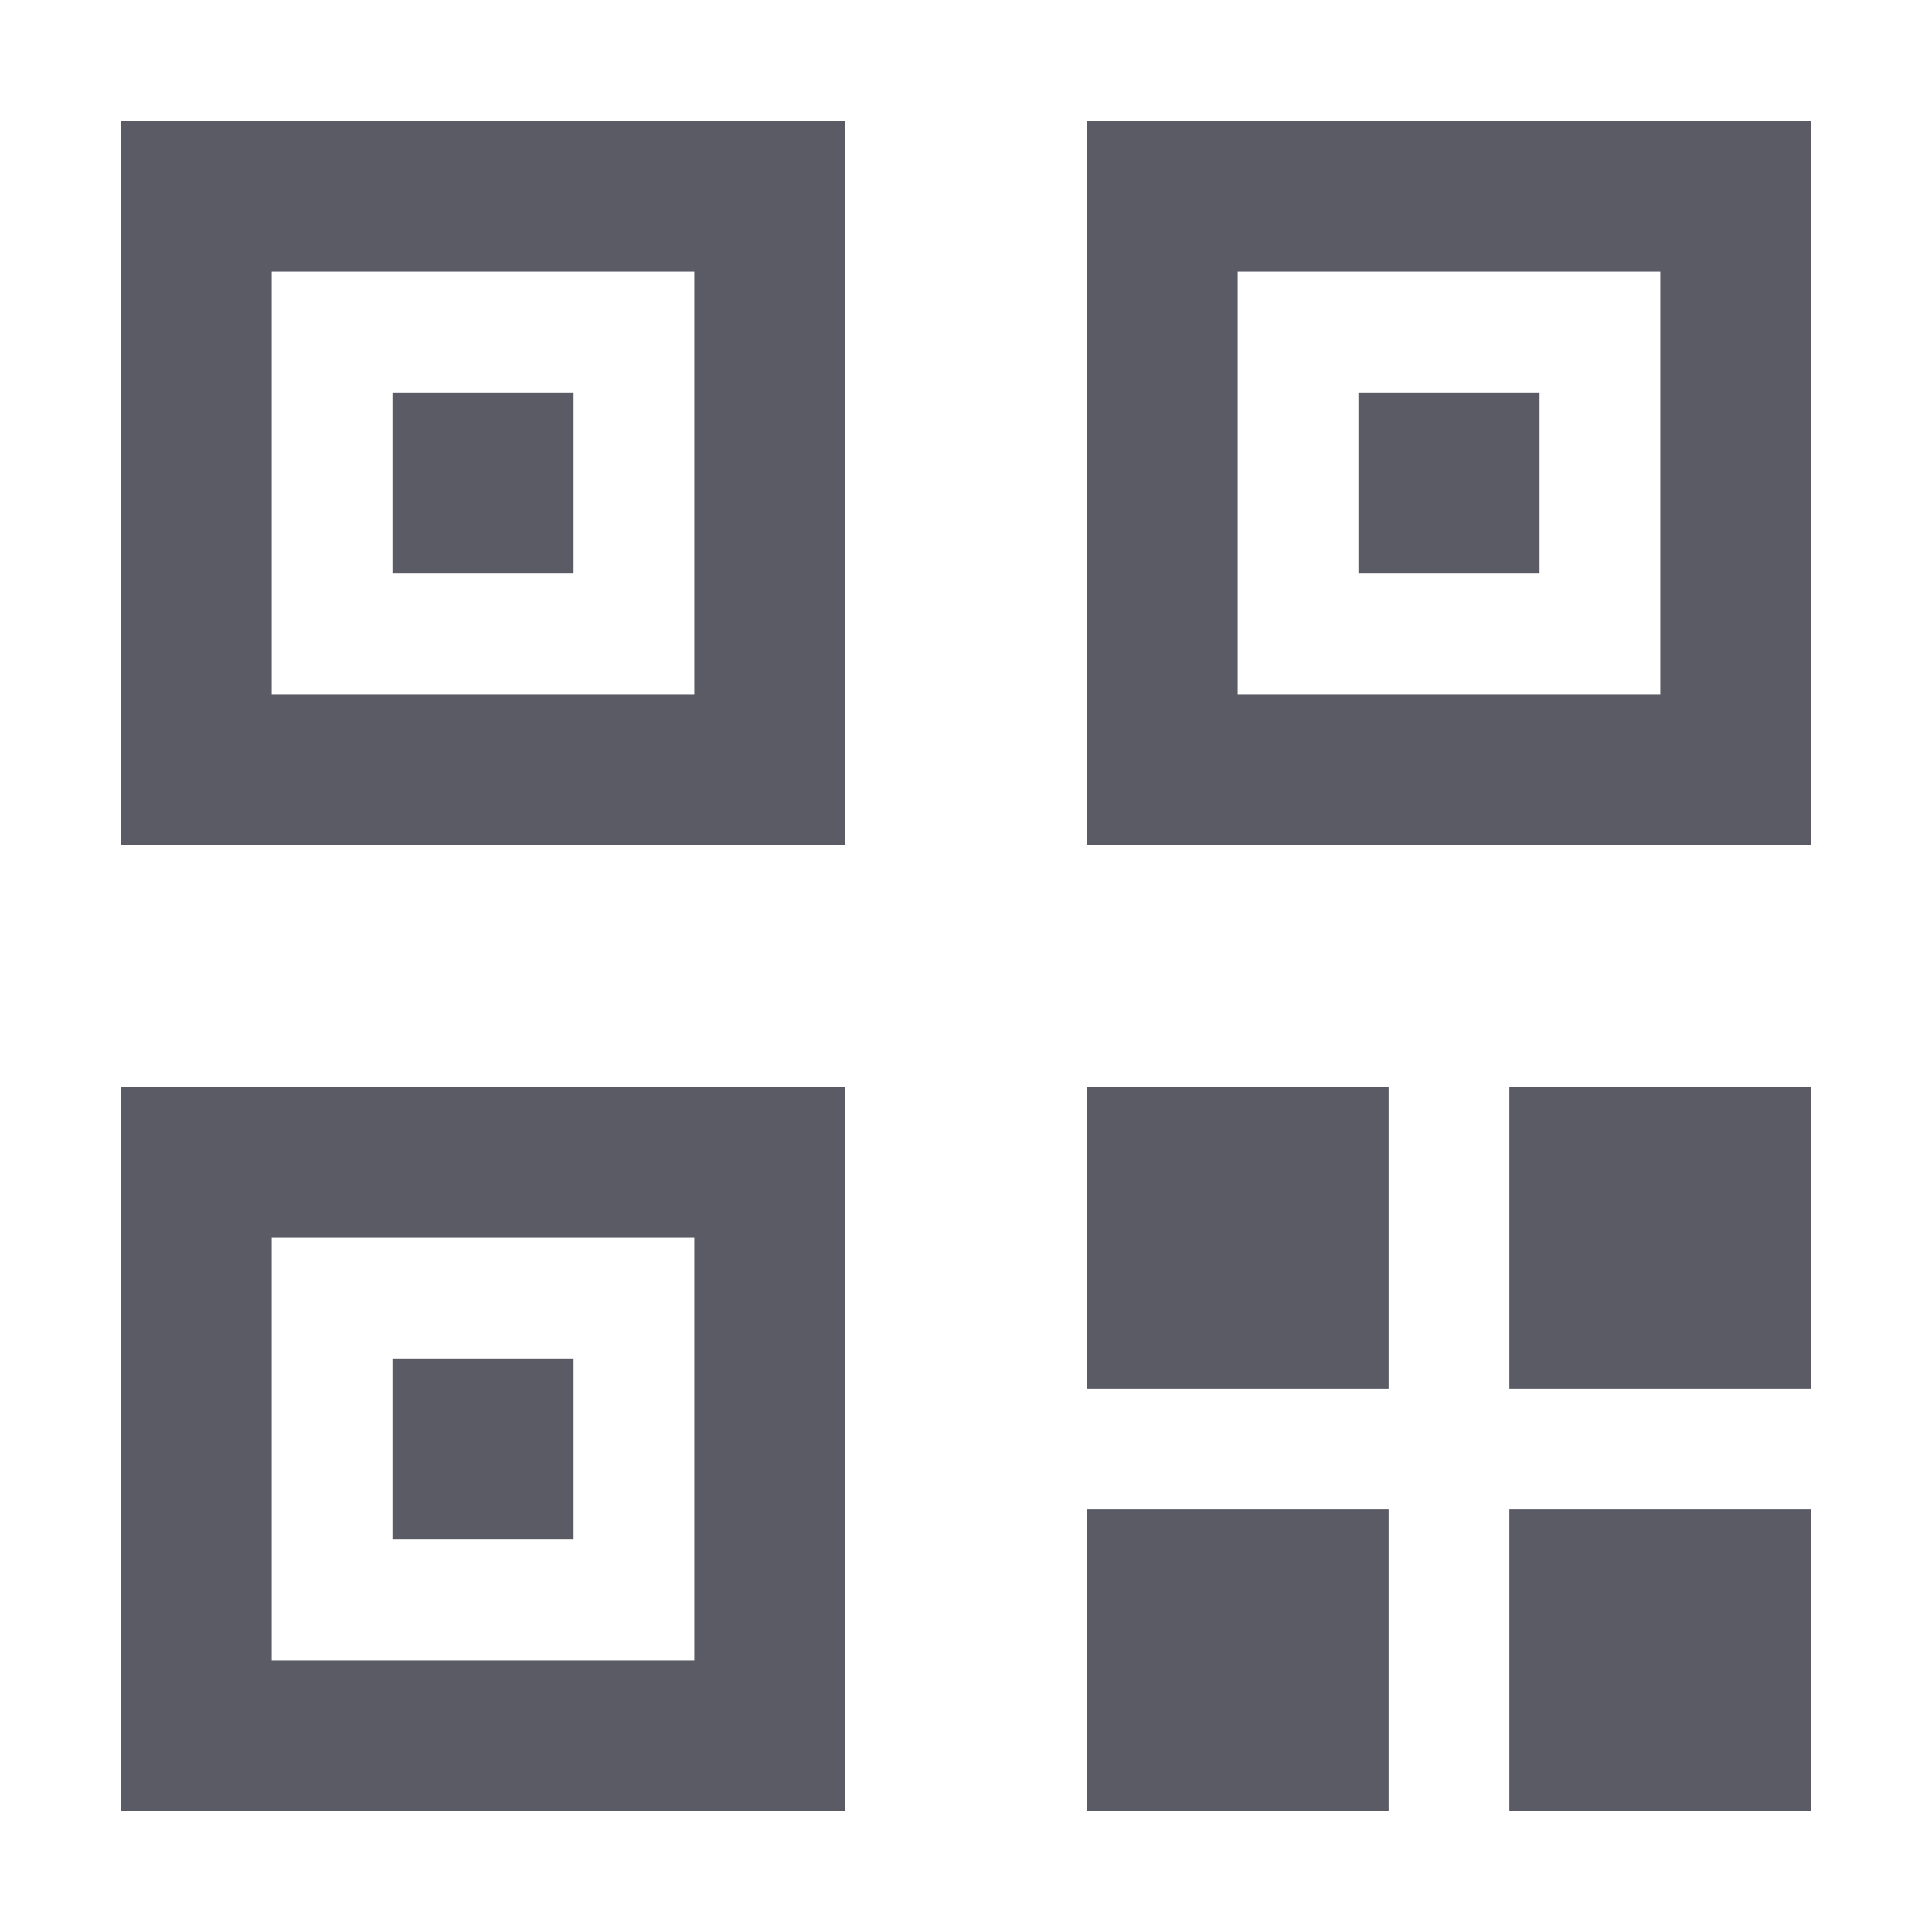
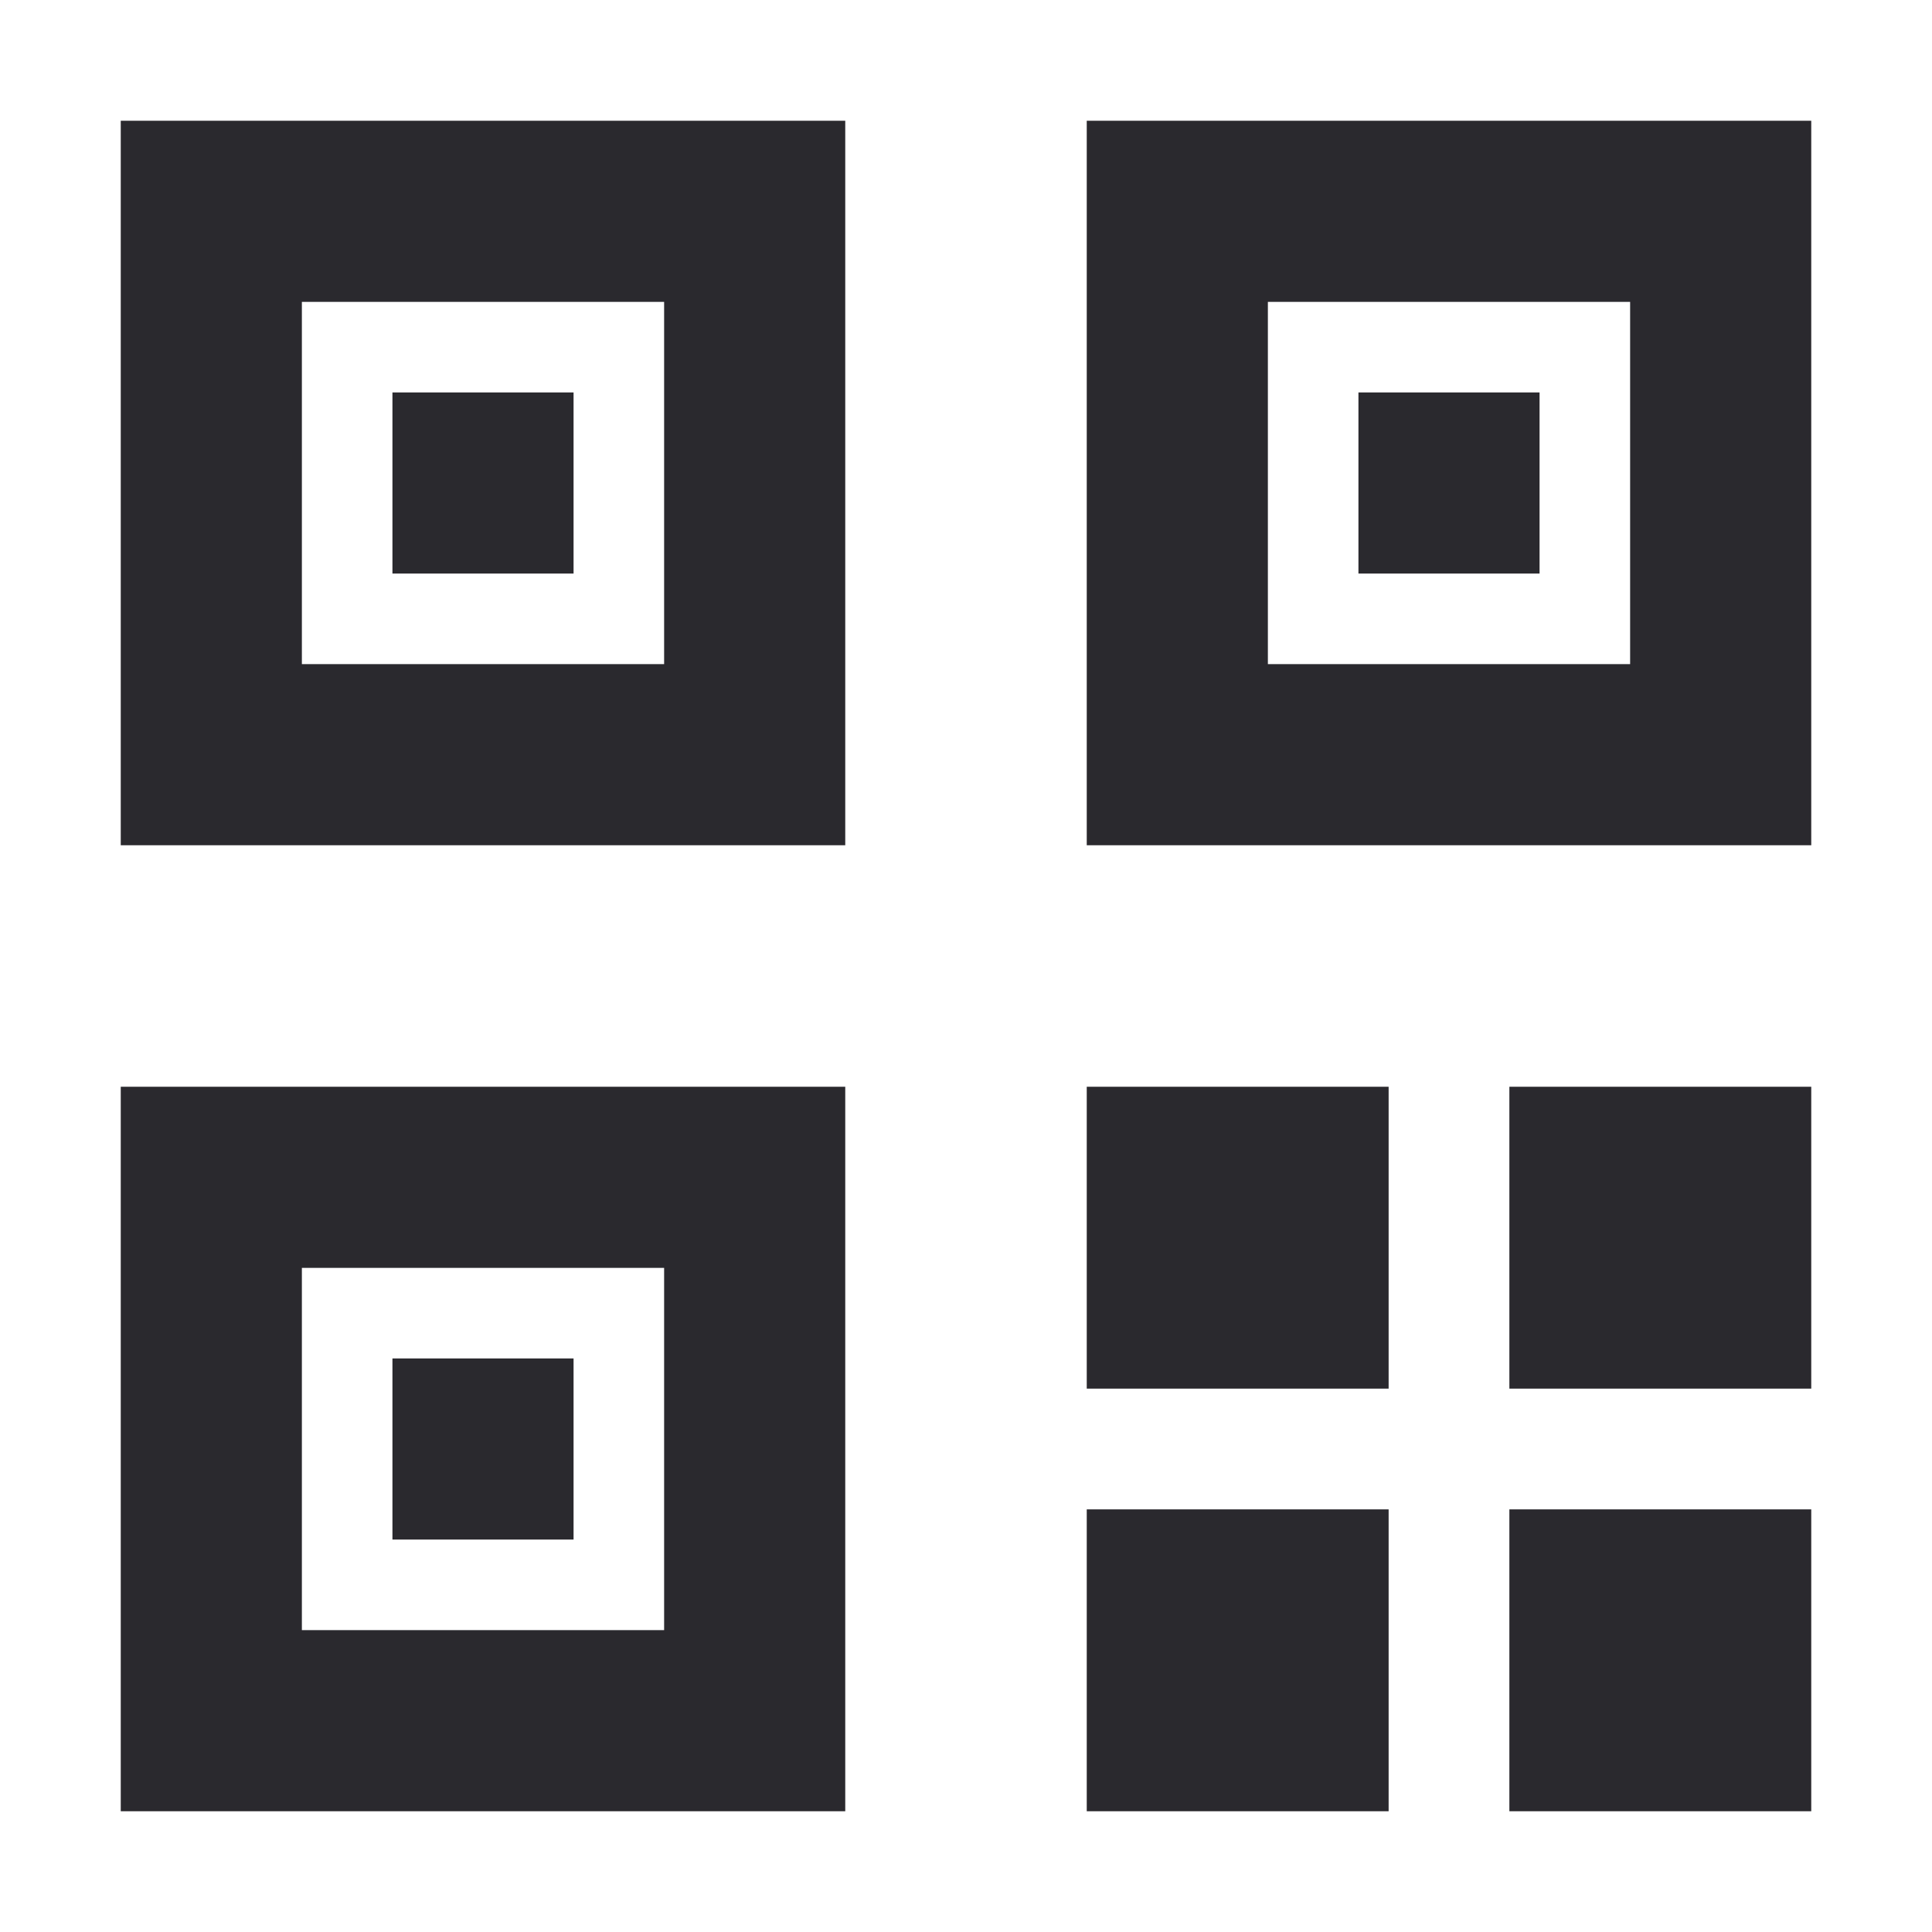
<svg xmlns="http://www.w3.org/2000/svg" width="16" height="16" viewBox="0 0 16 16">
-   <style>g{fill:#5b5b66}@media (prefers-color-scheme:dark){g{fill:#fbfbfe}}</style>
+   <style>g{fill:#2a292e}@media (prefers-color-scheme:dark){g{fill:#fbfbfe}}</style>
  <g>
-     <path fill-rule="evenodd" d="M1 1h6v6h-6z M2.25 2.25v3.5h3.5v-3.5z" />
+     <path fill-rule="evenodd" d="M1 1h6v6h-6z M2.5 2.5v3h3v-3z" />
    <rect x="3.25" y="3.25" width="1.5" height="1.5" />
-     <path fill-rule="evenodd" d="M9 1h6v6h-6z M10.25 2.25v3.5h3.5v-3.5z" />
+     <path fill-rule="evenodd" d="M9 1h6v6h-6z M10.5 2.5v3h3v-3z" />
    <rect x="11.25" y="3.25" width="1.5" height="1.5" />
-     <path fill-rule="evenodd" d="M1 9h6v6h-6z M2.25 10.25v3.5h3.5v-3.5z" />
+     <path fill-rule="evenodd" d="M1 9h6v6h-6z M2.5 10.5v3h3v-3z" />
    <rect x="3.25" y="11.25" width="1.5" height="1.5" />
    <rect x="9" y="9" width="2.5" height="2.5" />
    <rect x="12.5" y="9" width="2.5" height="2.5" />
    <rect x="9" y="12.5" width="2.5" height="2.5" />
    <rect x="12.5" y="12.5" width="2.5" height="2.5" />
  </g>
</svg>
